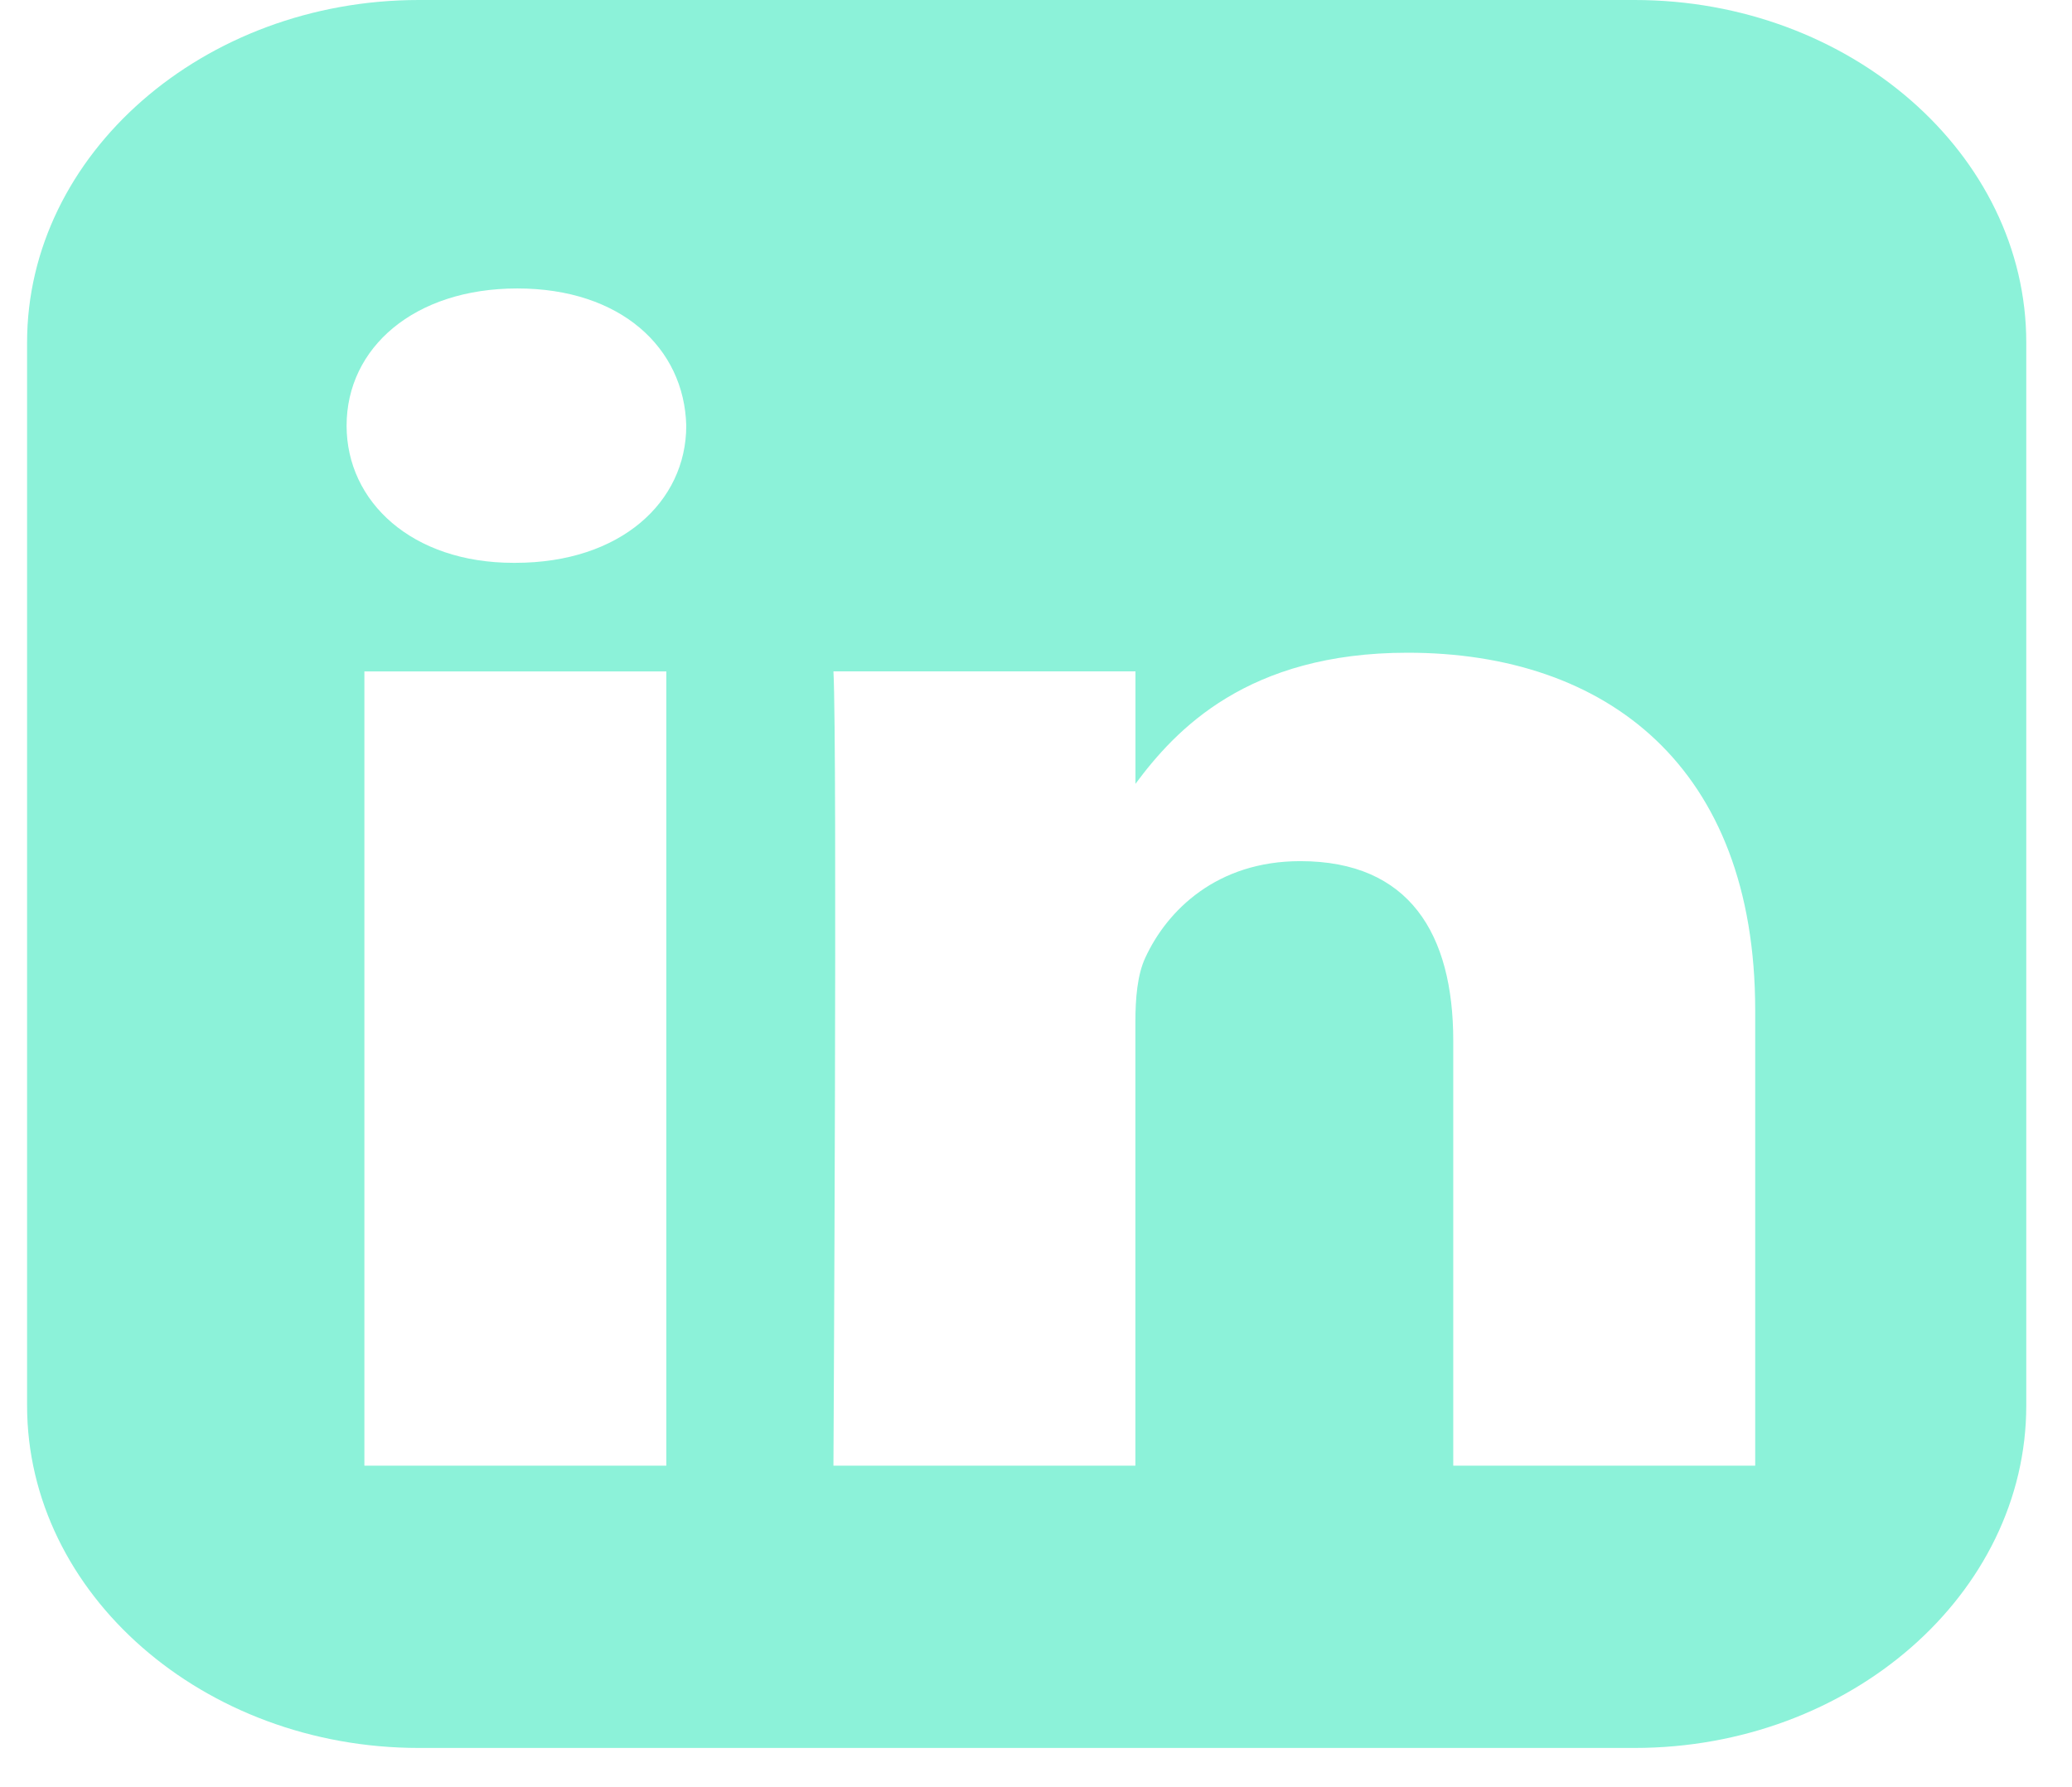
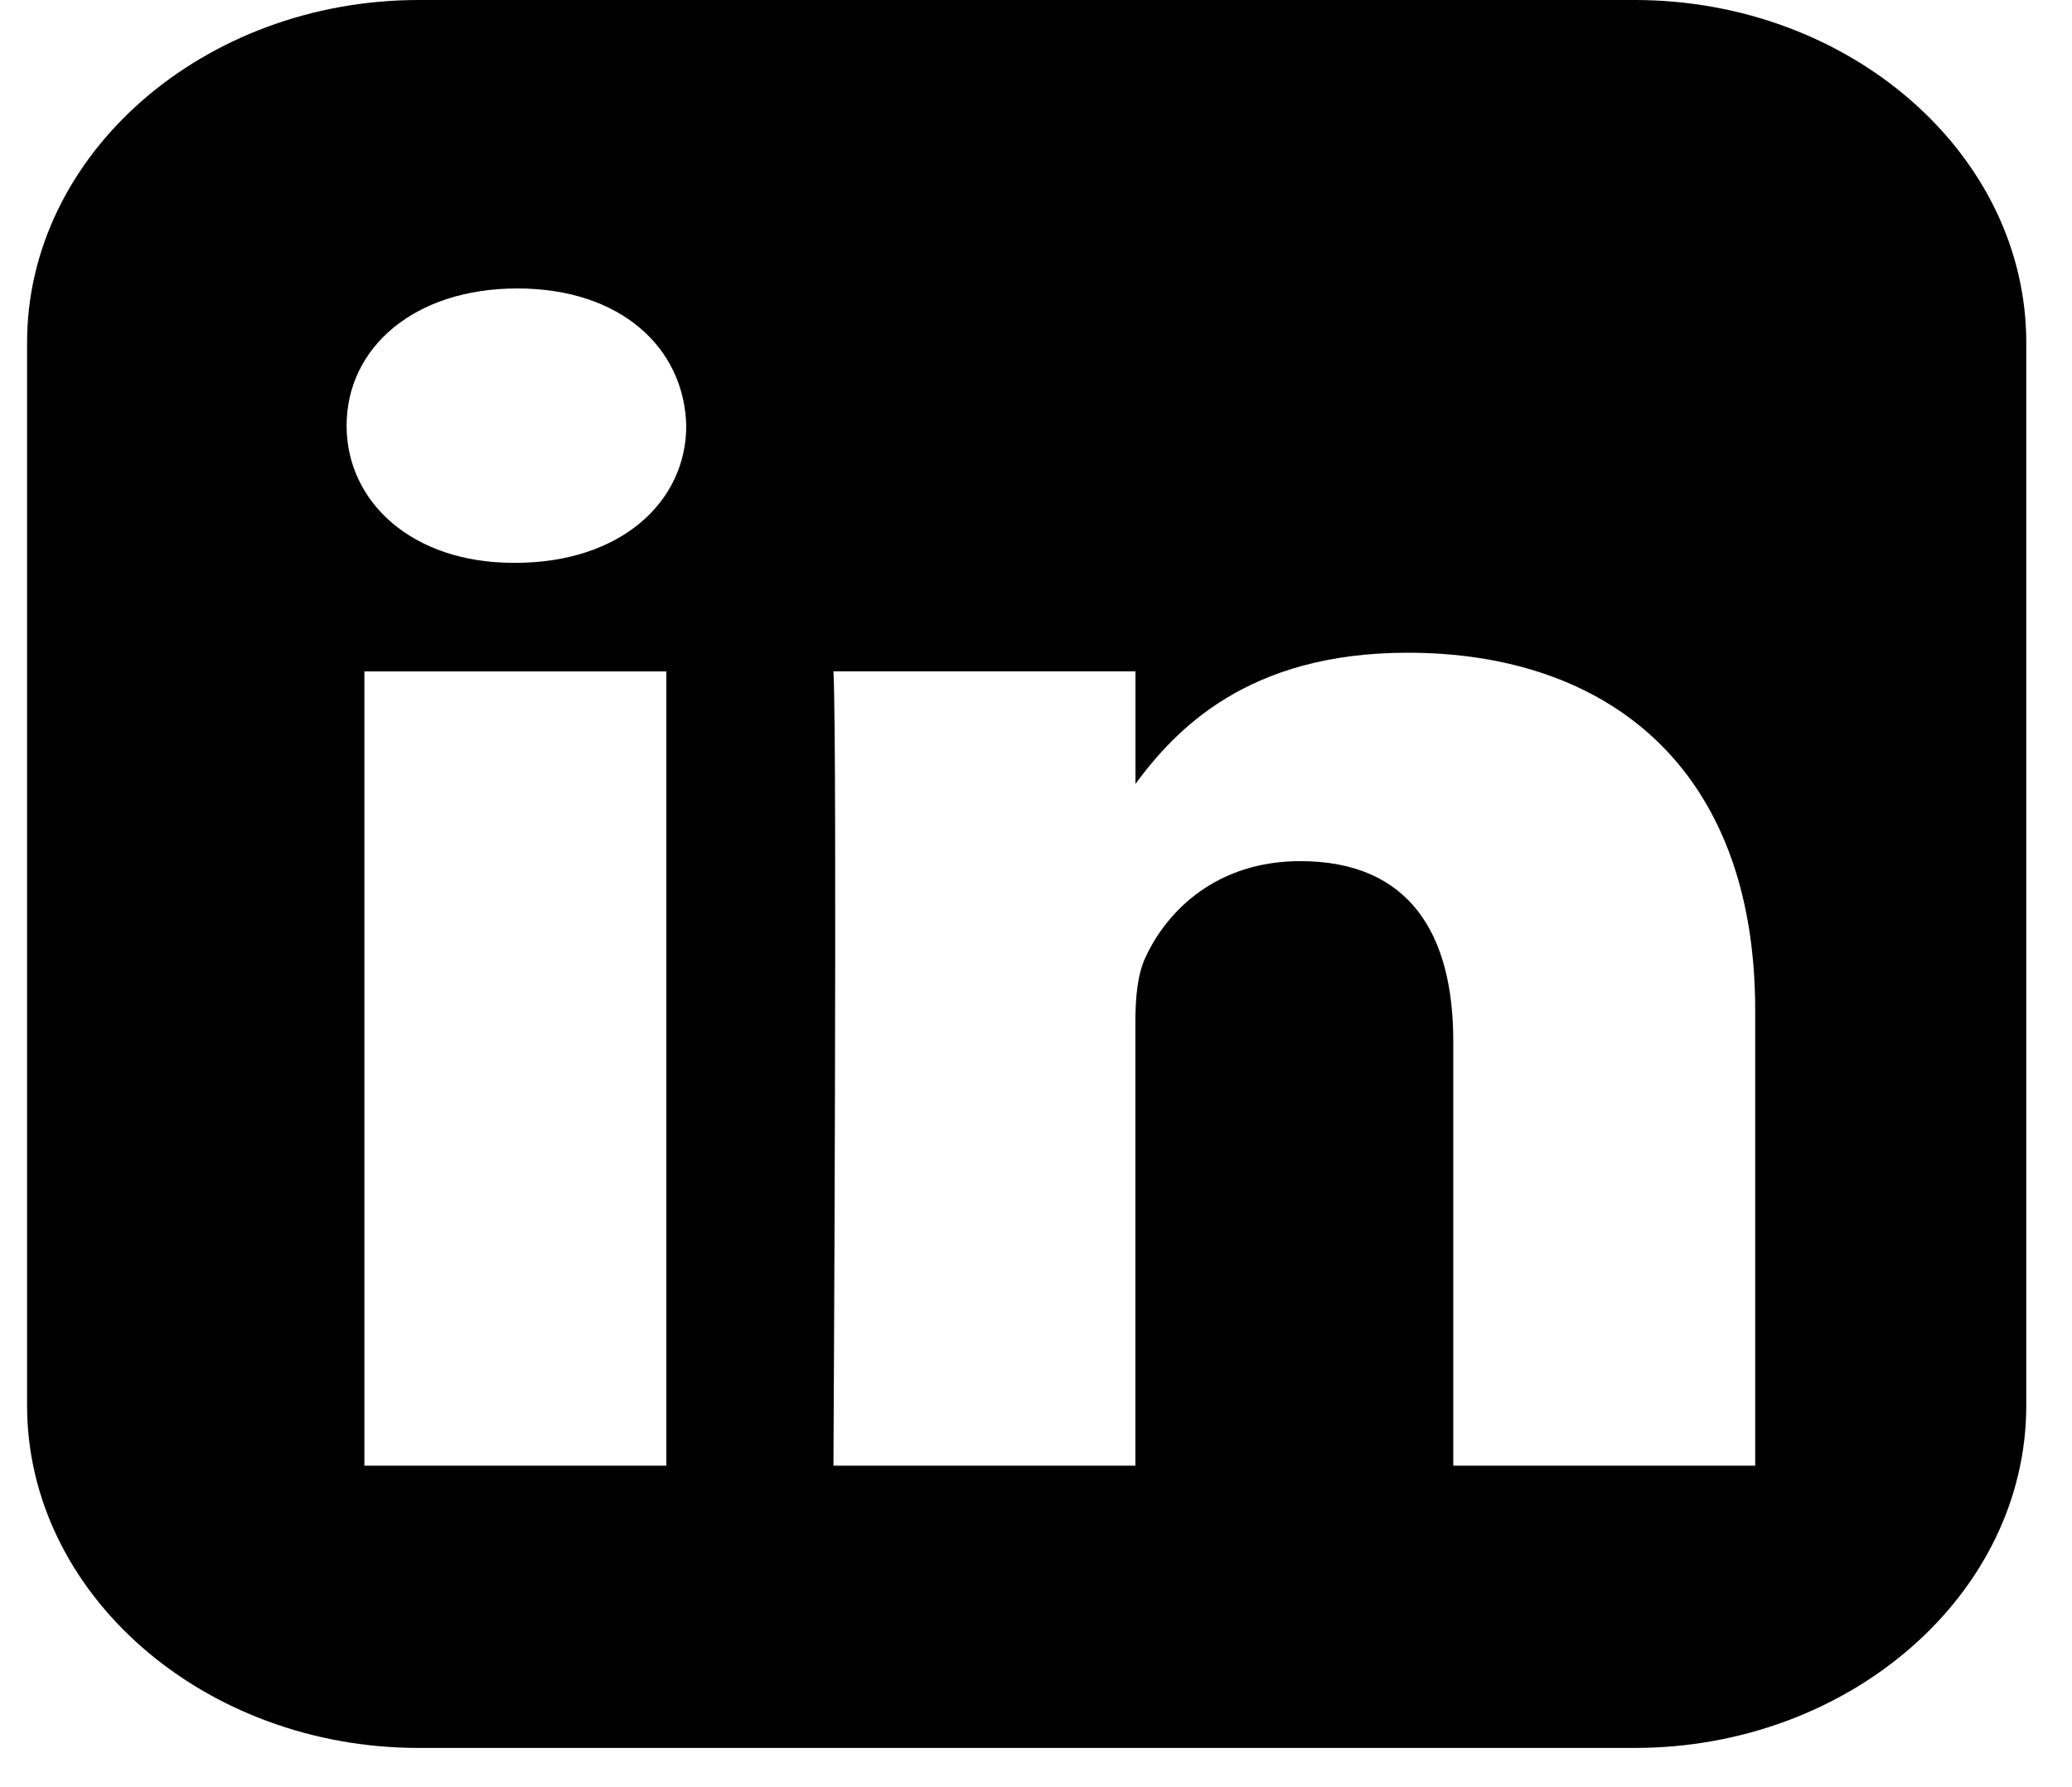
- <svg xmlns="http://www.w3.org/2000/svg" width="29" height="25" viewBox="0 0 29 25" fill="none">
-   <path d="M5.862 0C2.847 0 0.379 2.158 0.379 4.794V19.67C0.379 22.306 2.847 24.463 5.862 24.463H22.878C25.893 24.463 28.36 22.306 28.36 19.67V4.794C28.36 2.158 25.893 0 22.878 0H5.862ZM7.241 4.037C8.687 4.037 9.578 4.867 9.605 5.958C9.605 7.024 8.687 7.877 7.213 7.877H7.186C5.768 7.877 4.851 7.024 4.851 5.958C4.851 4.867 5.796 4.037 7.241 4.037H7.241ZM19.701 9.135C22.481 9.135 24.566 10.724 24.566 14.139V20.513H20.34V14.566C20.34 13.072 19.728 12.052 18.199 12.052C17.032 12.052 16.336 12.739 16.03 13.403C15.919 13.64 15.891 13.972 15.891 14.304V20.513H11.665C11.665 20.513 11.721 10.439 11.665 9.396H15.892V10.97C16.454 10.213 17.458 9.135 19.701 9.135V9.135ZM5.1 9.397H9.326V20.513H5.1V9.397V9.397Z" fill="#8CF2D9" />
+ <svg xmlns="http://www.w3.org/2000/svg" width="29" height="25" viewBox="0 0 29 25">
+   <path d="M5.862 0C2.847 0 0.379 2.158 0.379 4.794V19.67C0.379 22.306 2.847 24.463 5.862 24.463H22.878C25.893 24.463 28.36 22.306 28.36 19.67V4.794C28.36 2.158 25.893 0 22.878 0H5.862ZM7.241 4.037C8.687 4.037 9.578 4.867 9.605 5.958C9.605 7.024 8.687 7.877 7.213 7.877H7.186C5.768 7.877 4.851 7.024 4.851 5.958C4.851 4.867 5.796 4.037 7.241 4.037H7.241ZM19.701 9.135C22.481 9.135 24.566 10.724 24.566 14.139V20.513H20.34V14.566C20.34 13.072 19.728 12.052 18.199 12.052C17.032 12.052 16.336 12.739 16.03 13.403C15.919 13.64 15.891 13.972 15.891 14.304V20.513H11.665C11.665 20.513 11.721 10.439 11.665 9.396H15.892V10.97C16.454 10.213 17.458 9.135 19.701 9.135V9.135ZM5.1 9.397H9.326V20.513H5.1V9.397V9.397Z" />
</svg>
